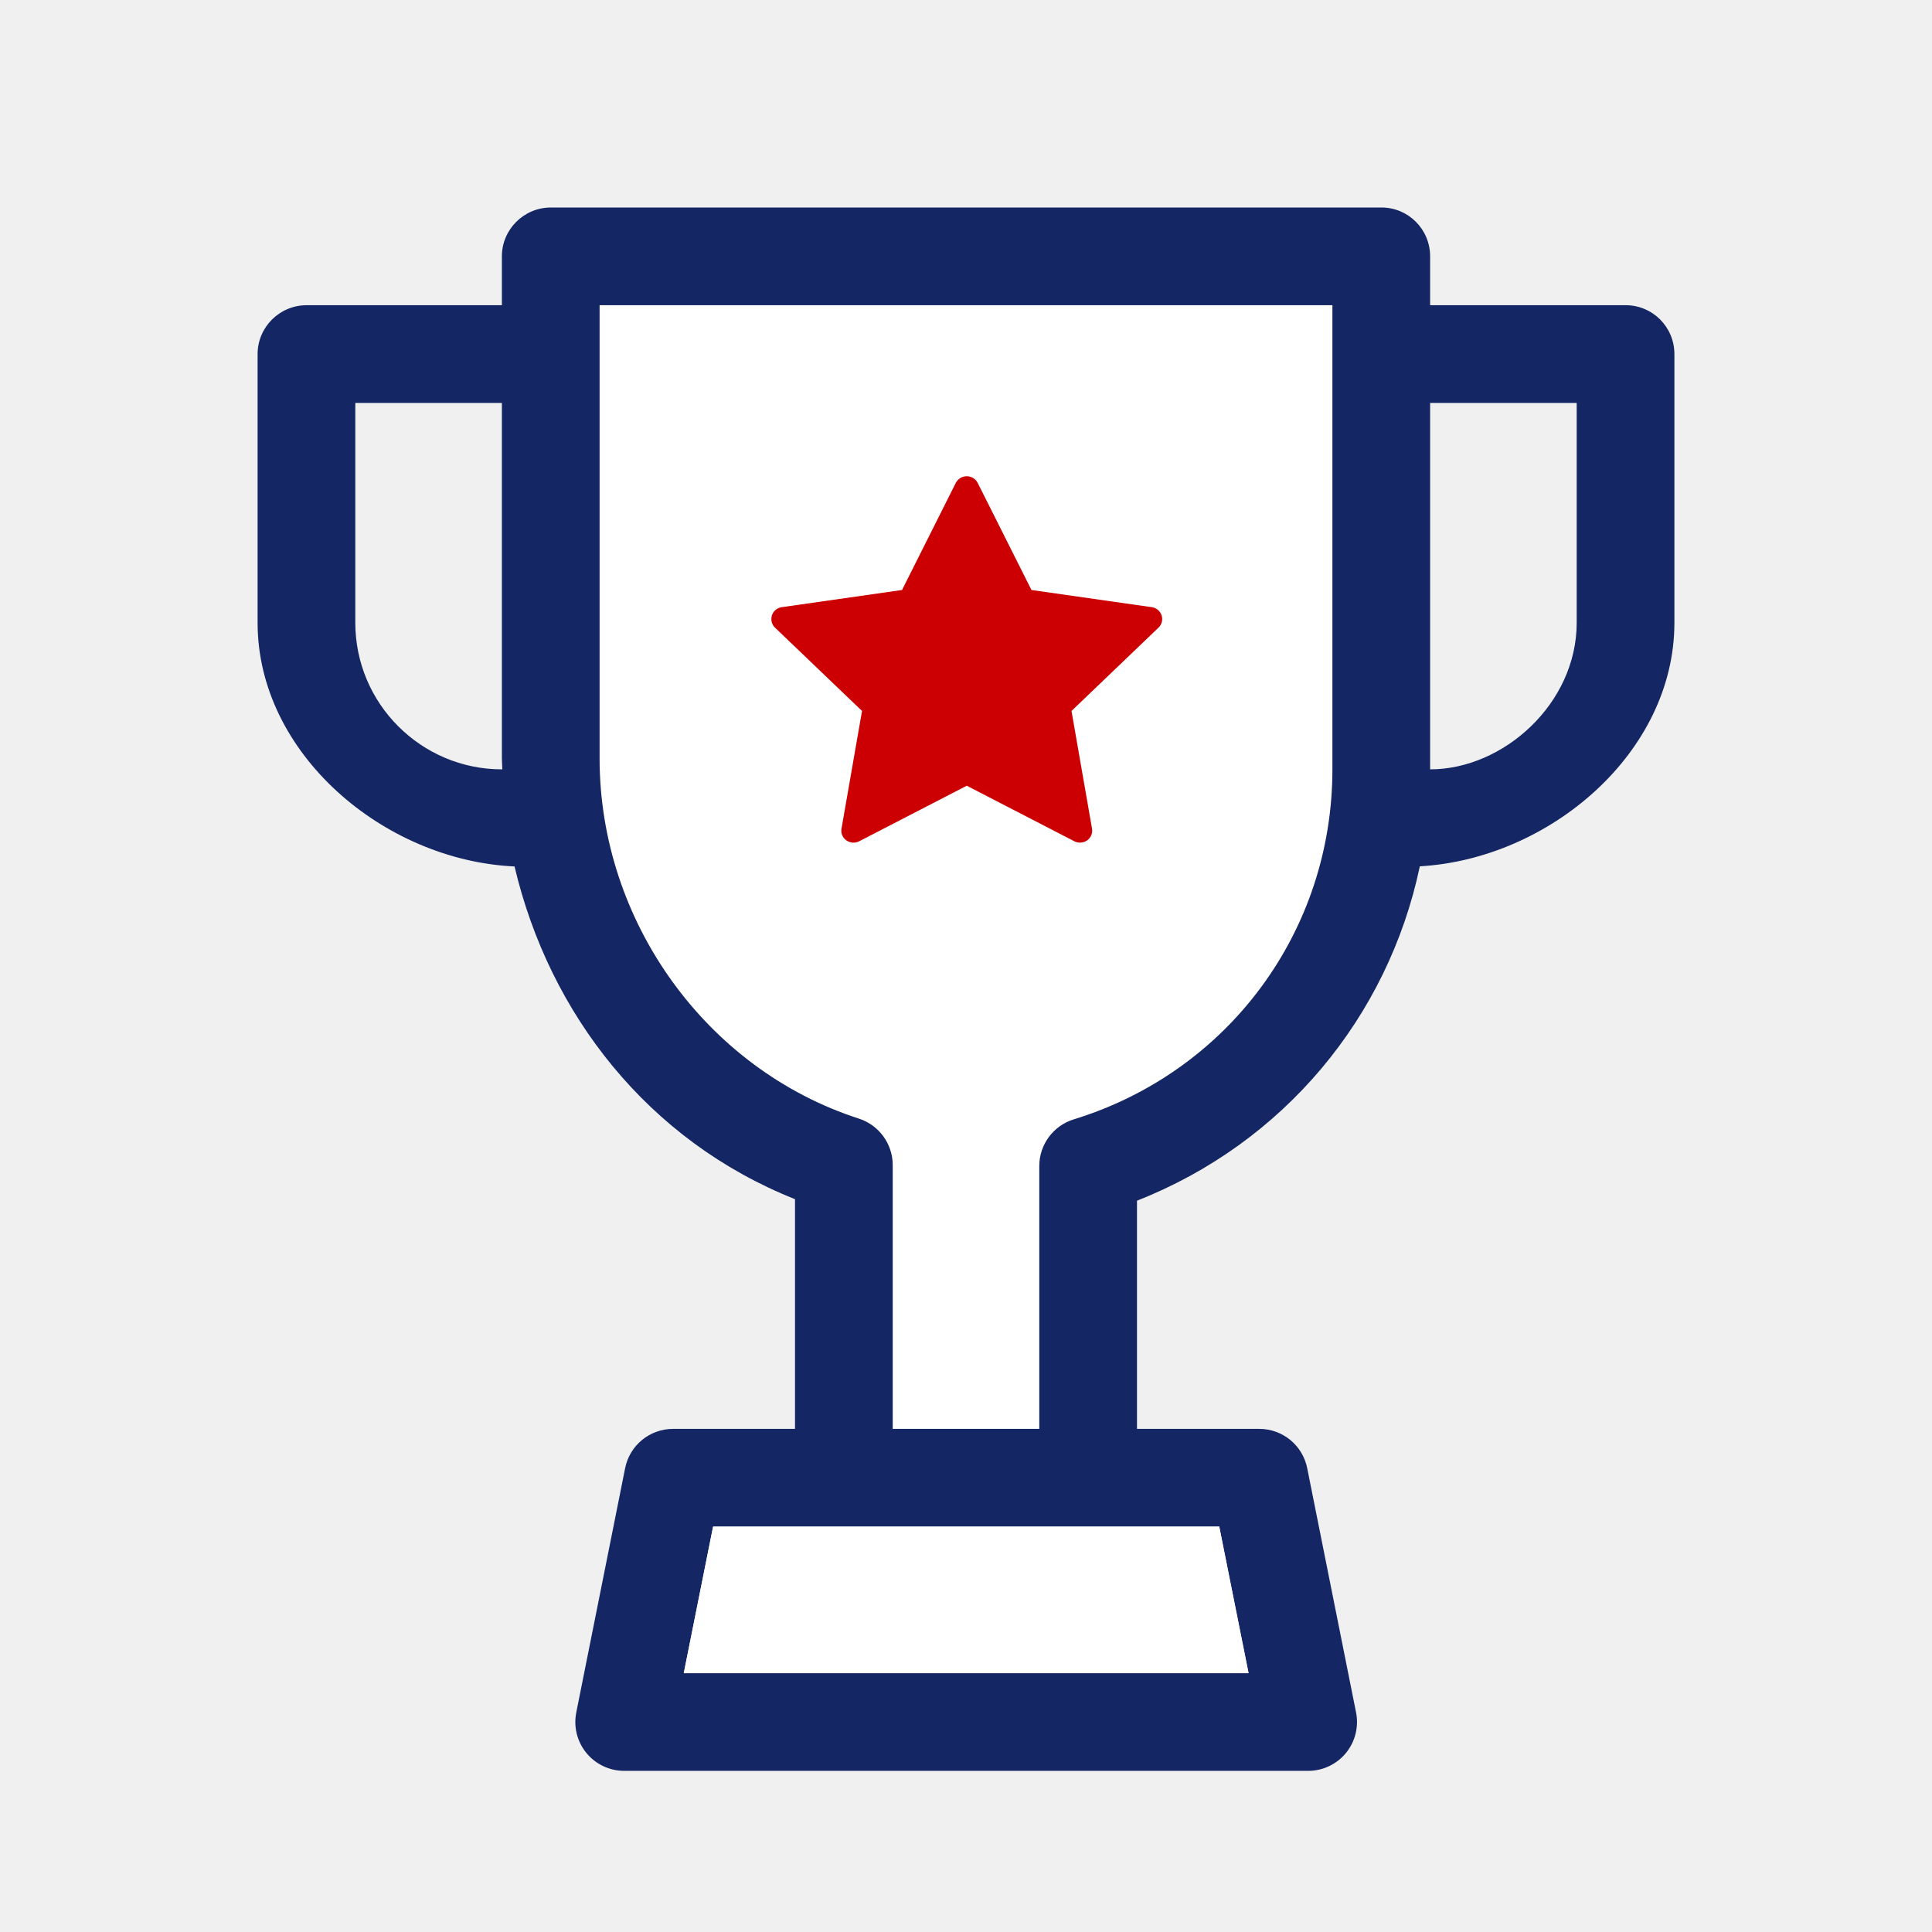
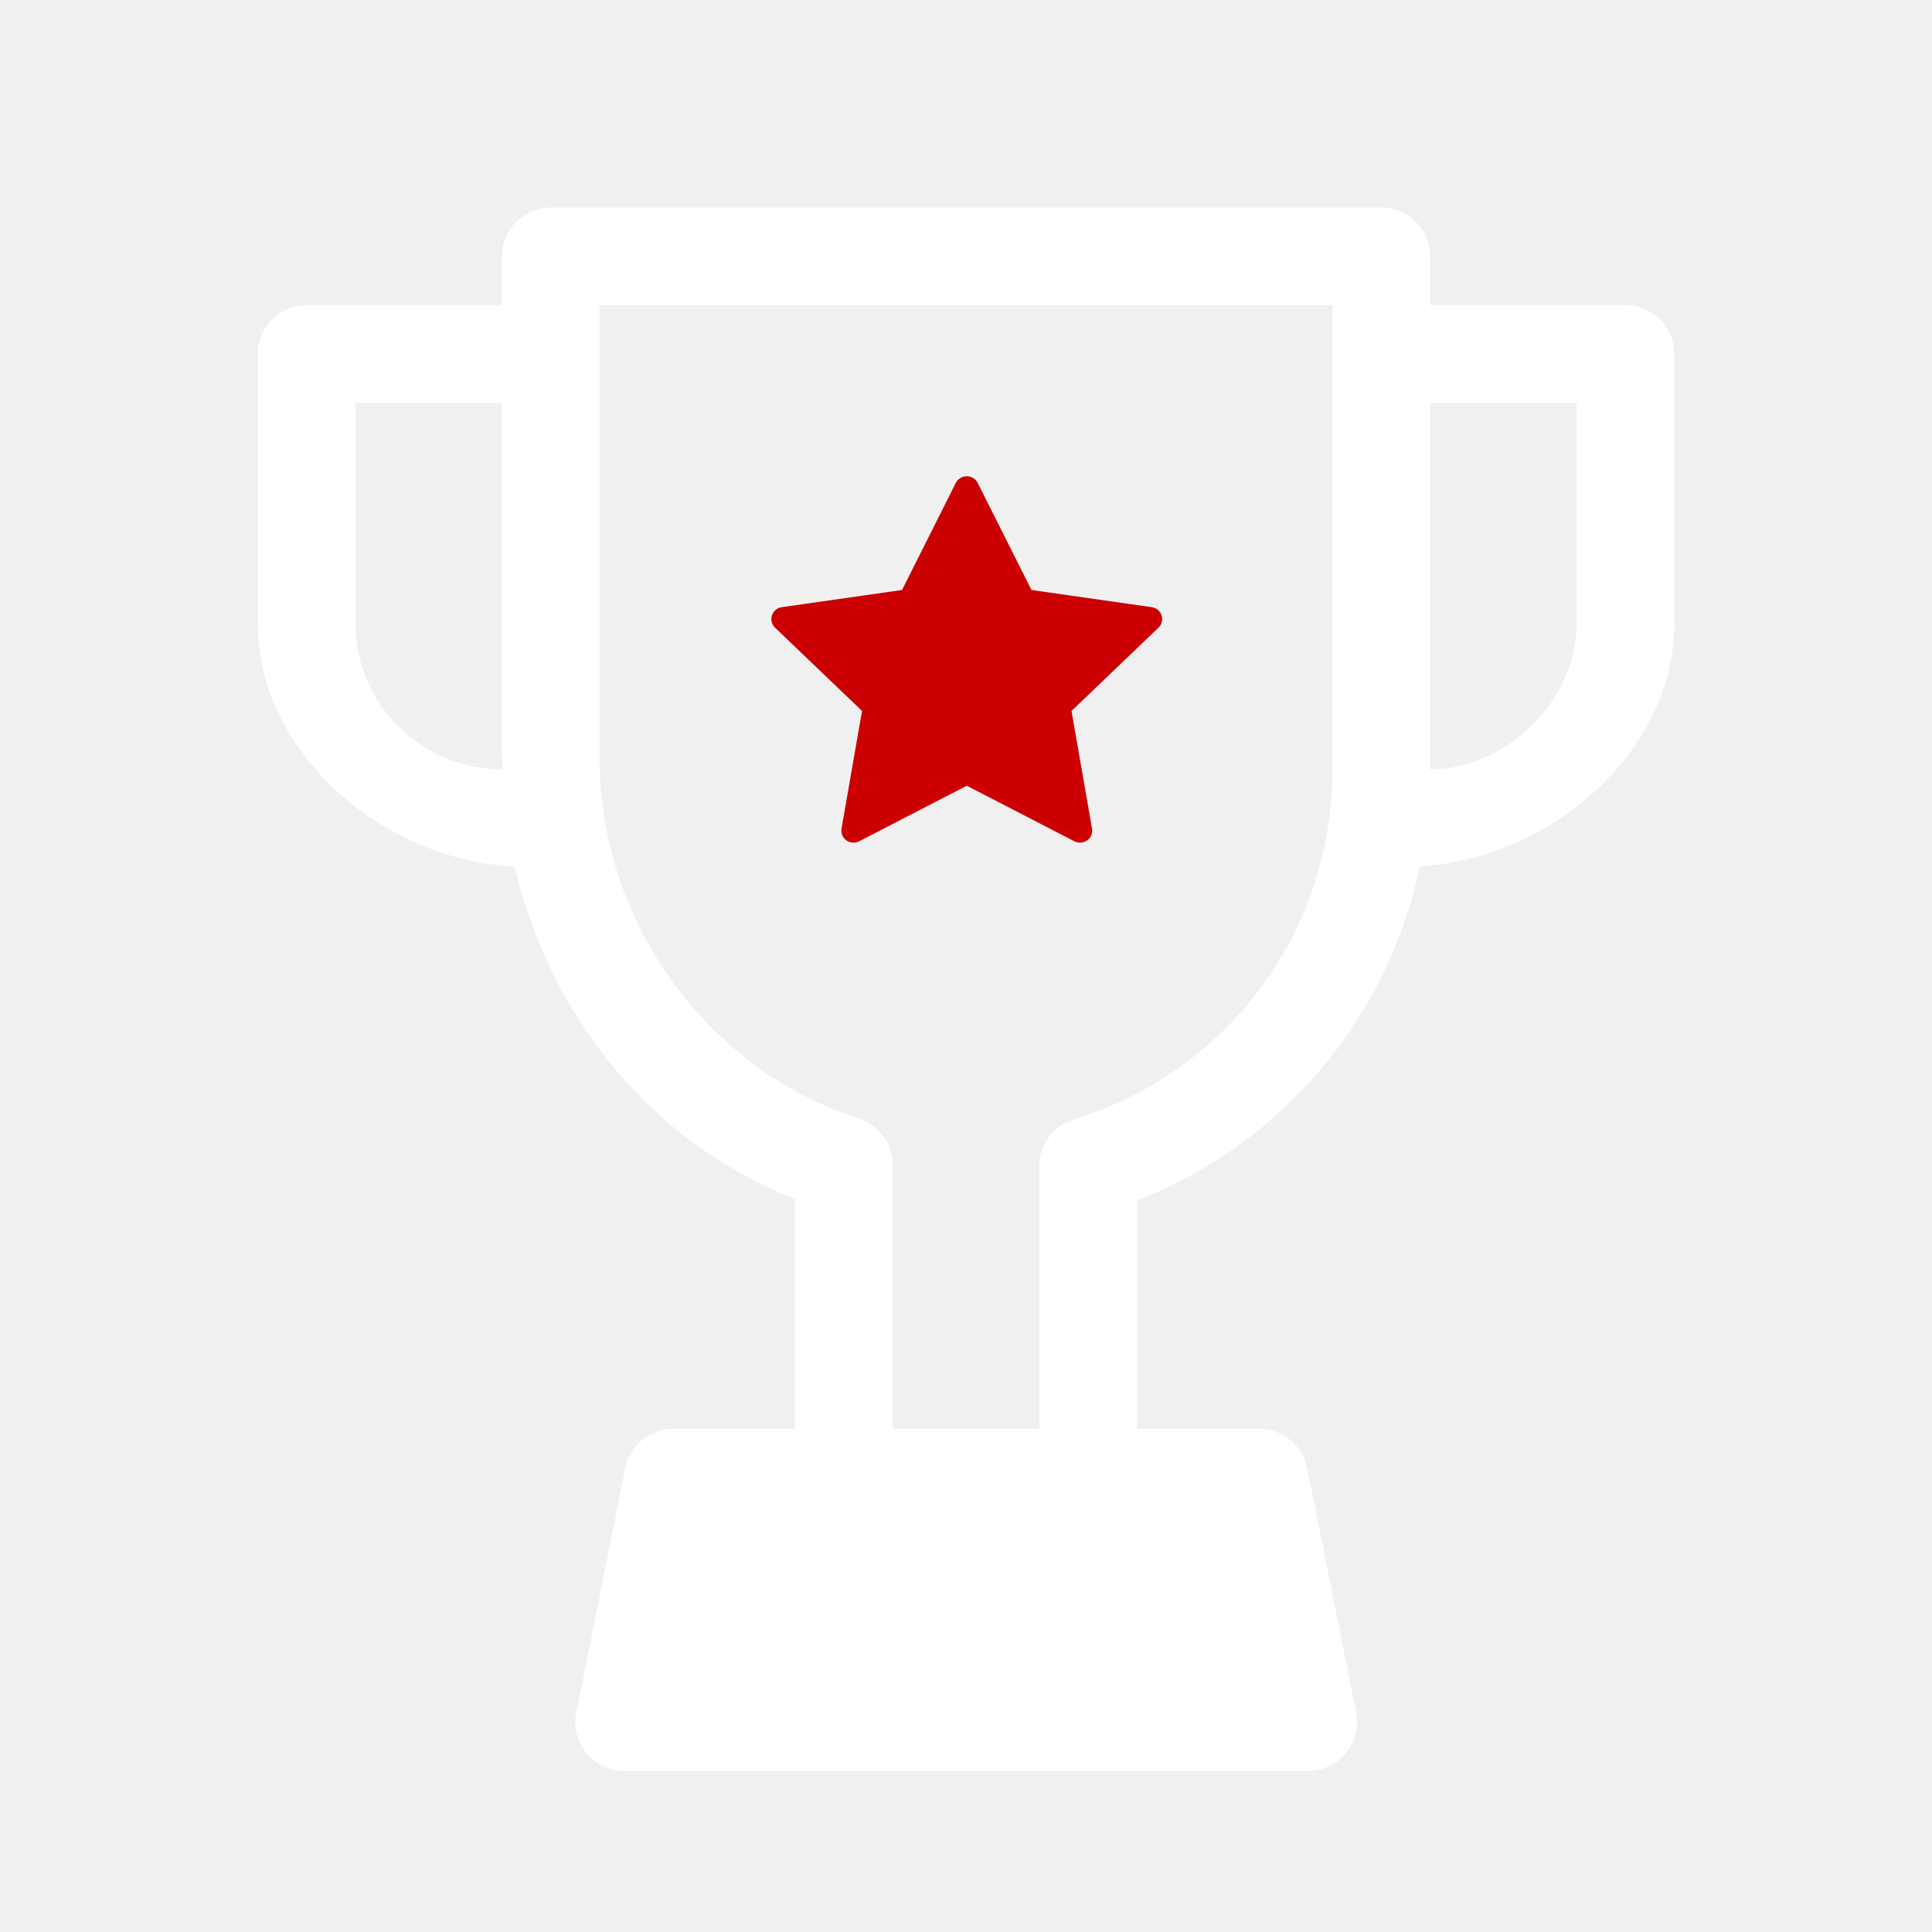
<svg xmlns="http://www.w3.org/2000/svg" height="1500" viewBox="0 0 1500 1500" width="1500">
  <g mask="url(#a)" transform="translate(4559 8515)">
    <g>
-       <path d="m568.966 0h-568.966v351.917c0 126.341 82.78 241.32 201.314 279.611 15.659 5.066 26.272 19.641 26.272 36.098v204.788h113.793v-204.046c0-16.649 10.863-31.357 26.782-36.254 120.109-36.941 200.805-146.151 200.805-271.75z" fill="#fff" transform="translate(-4093.48 -8278.03)" />
-     </g>
-     <g>
-       <path d="m1062.2 75.862h-151.855v-37.912c0-20.947-16.853-37.95-37.801-37.95h-644.827c-20.948 0-38.062 17.003-38.062 37.95v37.912h-151.594c-20.947 0-38.061 17.003-38.061 37.95v208.621c0 101.574 98.04 184.494 199.494 189.186 27.097 114.893 103.954 213.061 217.747 258.31v178.347h-94.697c-18.076 0-33.652 12.761-37.191 30.494l-37.931 189.66c-2.231 11.14.647 22.69 7.854 31.48 7.204 8.79 17.974 13.88 29.337 13.88h531.035c11.362 0 22.132-5.09 29.337-13.88 7.204-8.79 10.085-20.34 7.854-31.48l-37.931-189.66c-3.539-17.733-19.115-30.494-37.191-30.494h-94.958v-177.162c113.793-44.751 194.901-142.445 219.59-259.6 100.721-5.737 197.651-88.208 197.651-189.081v-208.621c0-20.947-16.85-37.95-37.8-37.95zm-872.481 360.364c-62.75 0-113.857-51.043-113.857-113.793v-170.709h113.793v276.055c0 2.843.292 5.645.356 8.478-.109 0-.18-.031-.292-.031zm579.662 701.704h-438.504l22.764-113.79h101.662 189.655 101.662zm65.102-701.704c0 125.599-80.696 234.81-200.805 271.75-15.919 4.898-26.781 19.605-26.781 36.255v204.045h-113.794v-204.787c0-16.455-10.613-31.033-26.272-36.099-118.534-38.291-201.314-153.27-201.314-279.611v-351.917h568.966zm189.657-113.793c0 62.75-56.899 113.793-113.795 113.793v-284.502h113.795z" fill="#142663" transform="translate(-4359 -8353.9)" />
+       <path d="m1062.2 75.862h-151.855v-37.912c0-20.947-16.853-37.95-37.801-37.95h-644.827c-20.948 0-38.062 17.003-38.062 37.95v37.912h-151.594c-20.947 0-38.061 17.003-38.061 37.95v208.621c0 101.574 98.04 184.494 199.494 189.186 27.097 114.893 103.954 213.061 217.747 258.31v178.347h-94.697c-18.076 0-33.652 12.761-37.191 30.494l-37.931 189.66c-2.231 11.14.647 22.69 7.854 31.48 7.204 8.79 17.974 13.88 29.337 13.88h531.035c11.362 0 22.132-5.09 29.337-13.88 7.204-8.79 10.085-20.34 7.854-31.48l-37.931-189.66c-3.539-17.733-19.115-30.494-37.191-30.494h-94.958v-177.162c113.793-44.751 194.901-142.445 219.59-259.6 100.721-5.737 197.651-88.208 197.651-189.081v-208.621c0-20.947-16.85-37.95-37.8-37.95zm-872.481 360.364c-62.75 0-113.857-51.043-113.857-113.793v-170.709h113.793v276.055c0 2.843.292 5.645.356 8.478-.109 0-.18-.031-.292-.031zm579.662 701.704h-438.504l22.764-113.79h101.662 189.655 101.662zm65.102-701.704c0 125.599-80.696 234.81-200.805 271.75-15.919 4.898-26.781 19.605-26.781 36.255v204.045h-113.794v-204.787c0-16.455-10.613-31.033-26.272-36.099-118.534-38.291-201.314-153.27-201.314-279.611v-351.917h568.966zm189.657-113.793c0 62.75-56.899 113.793-113.795 113.793v-284.502h113.795z" fill="#fff" transform="translate(-4359 -8353.9)" />
    </g>
    <g>
      <path d="m239.625 284.483c-1.517 0-3.02-.358-4.39-1.072l-83.513-43.125-83.512 43.125c-3.186 1.657-7.067 1.38-9.988-.713-2.923-2.079-4.374-5.605-3.748-9.111l15.931-91.352-67.55-64.675c-2.577-2.468-3.501-6.187-2.394-9.563 1.105-3.376 4.078-5.861 7.66-6.349l93.353-13.333 41.731-83.119c1.601-3.181 4.903-5.197 8.518-5.197 3.582 0 6.901 2.013 8.485 5.197l41.748 83.119 93.367 13.333c3.568.488 6.538 2.971 7.662 6.349 1.124 3.376.18 7.095-2.411 9.563l-67.534 64.675 15.929 91.352c.612 3.506-.842 7.032-3.762 9.111-1.653 1.183-3.618 1.785-5.581 1.785z" fill="#cc0003" transform="translate(-3960.13 -8145.25)" />
    </g>
    <g>
      <path d="m124.426 0h-101.663l-22.763 113.793h438.504l-22.761-113.793h-101.662z" fill="#fff" transform="translate(-4028.12 -7329.76)" />
    </g>
  </g>
  <mask id="a">
    <path d="m-4559-8515h1500v1500h-1500z" fill="#fff" />
  </mask>
</svg>
